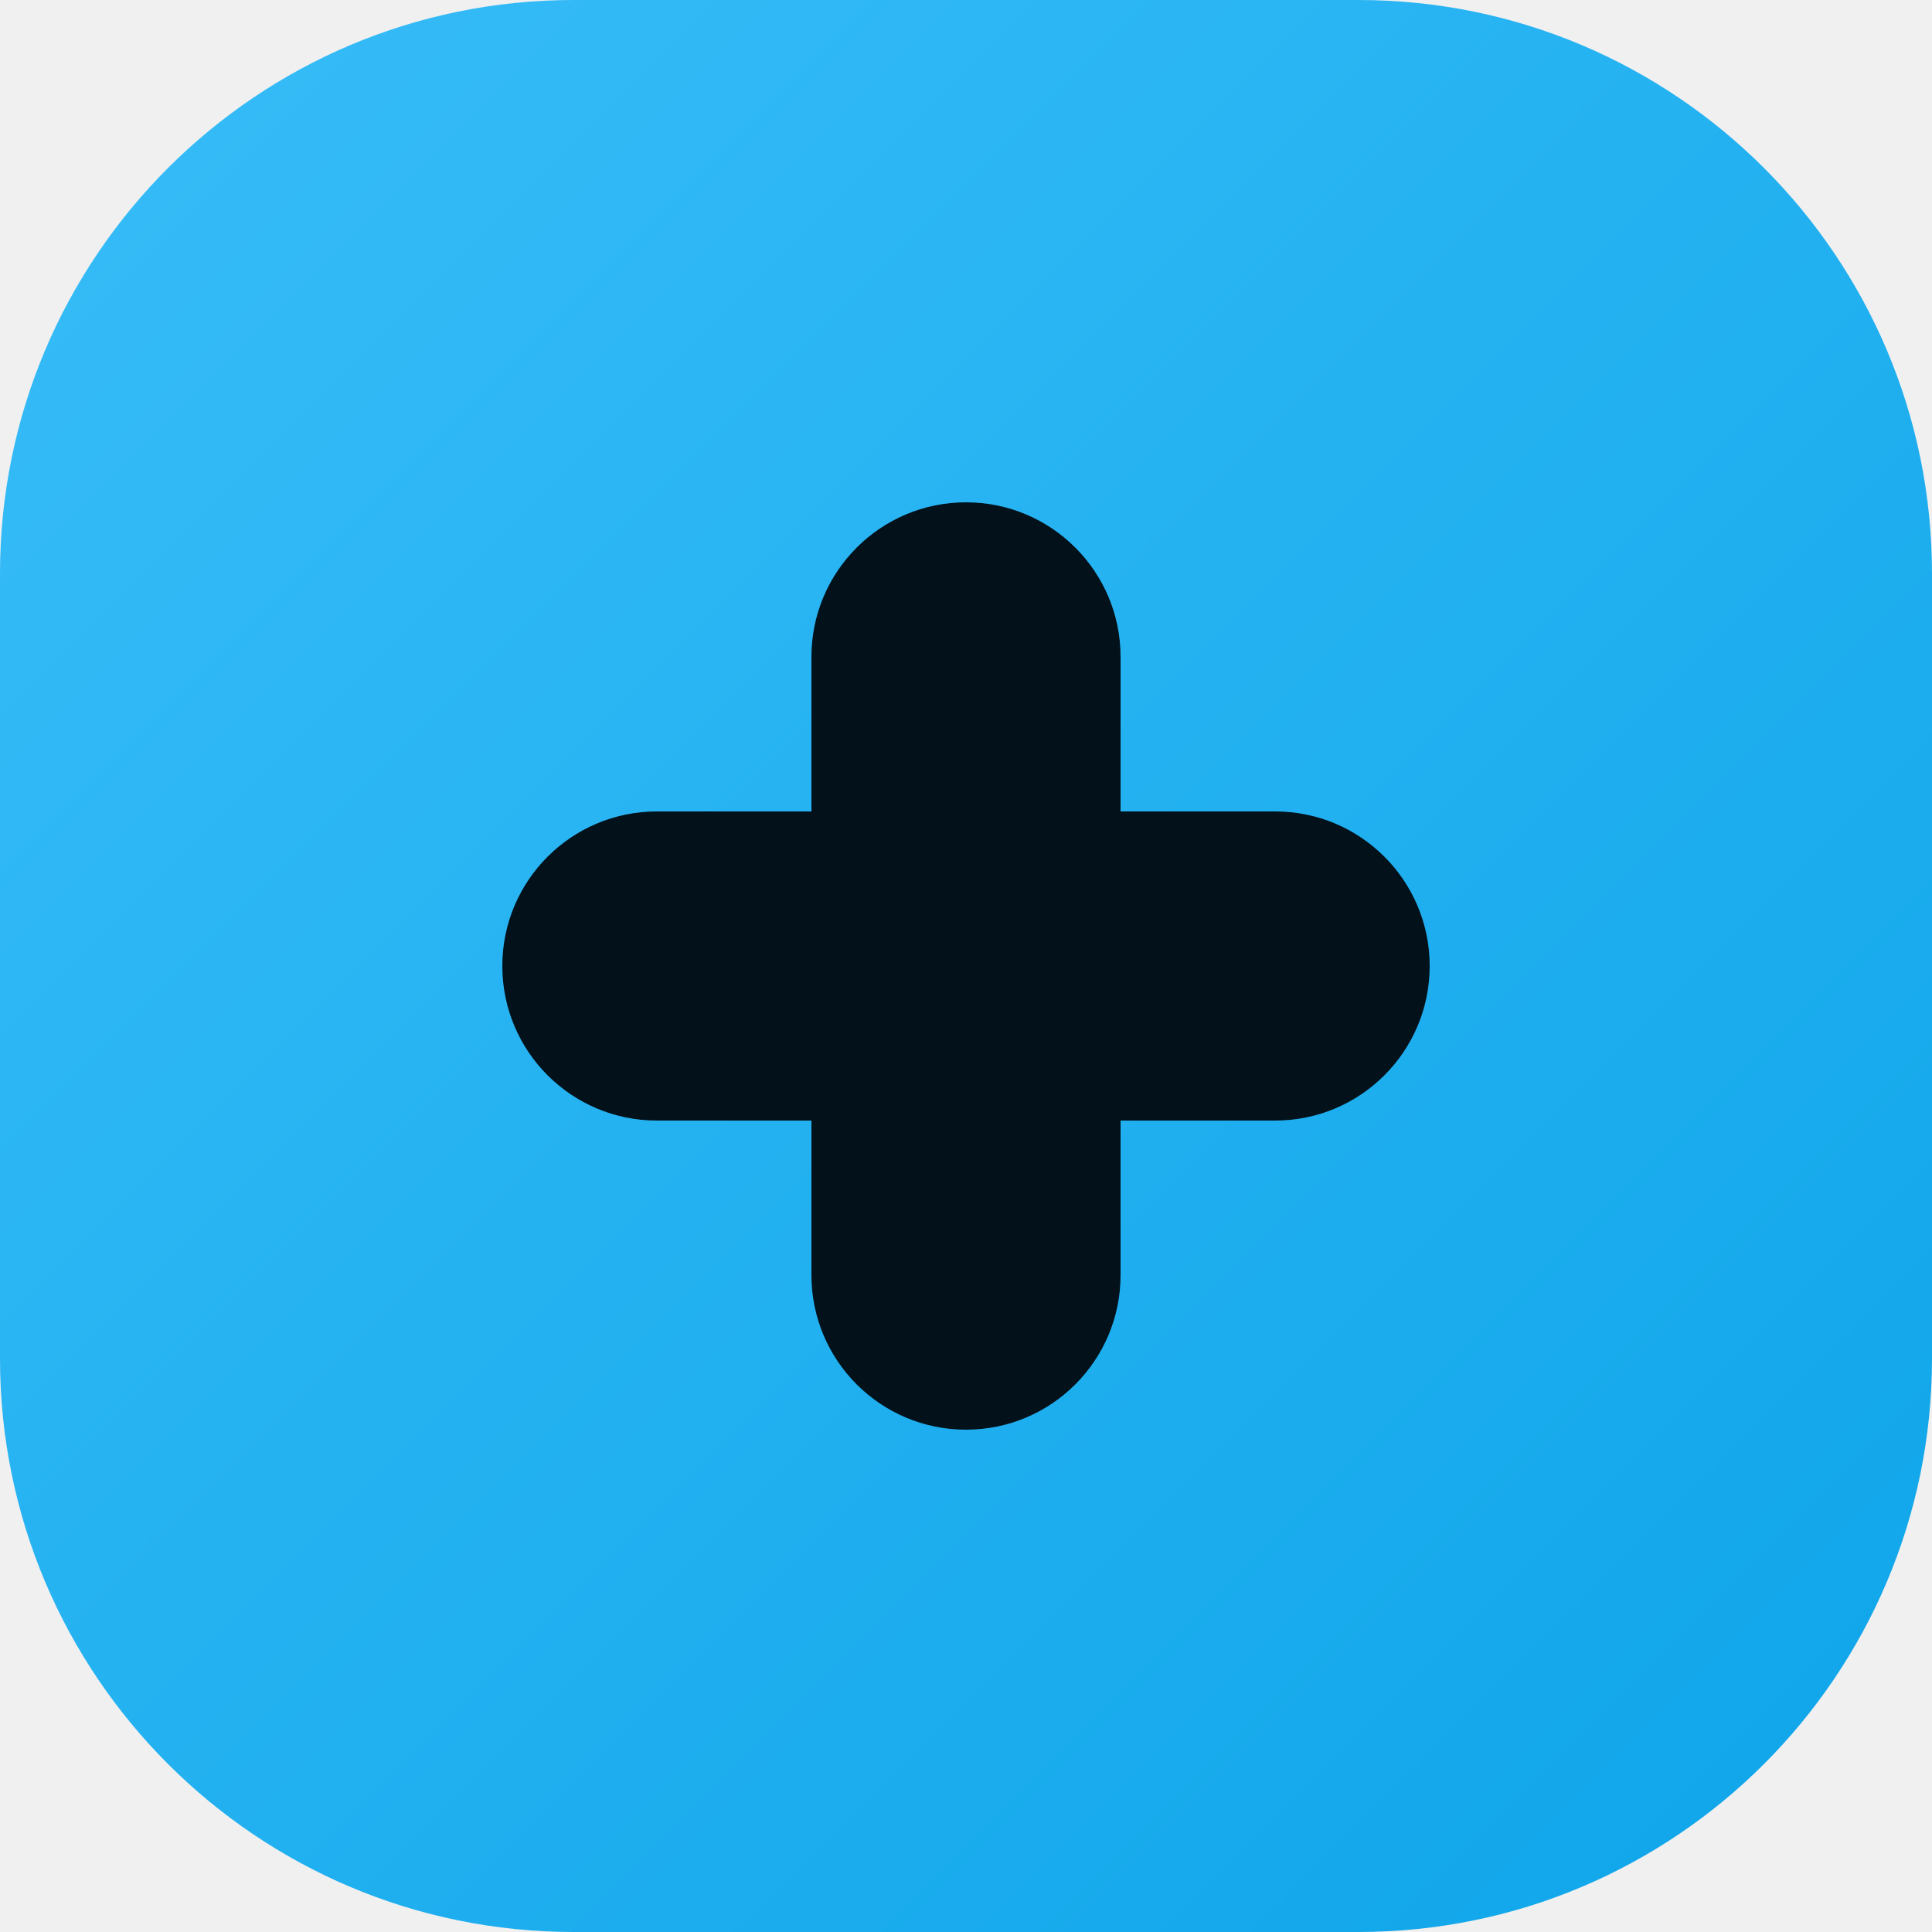
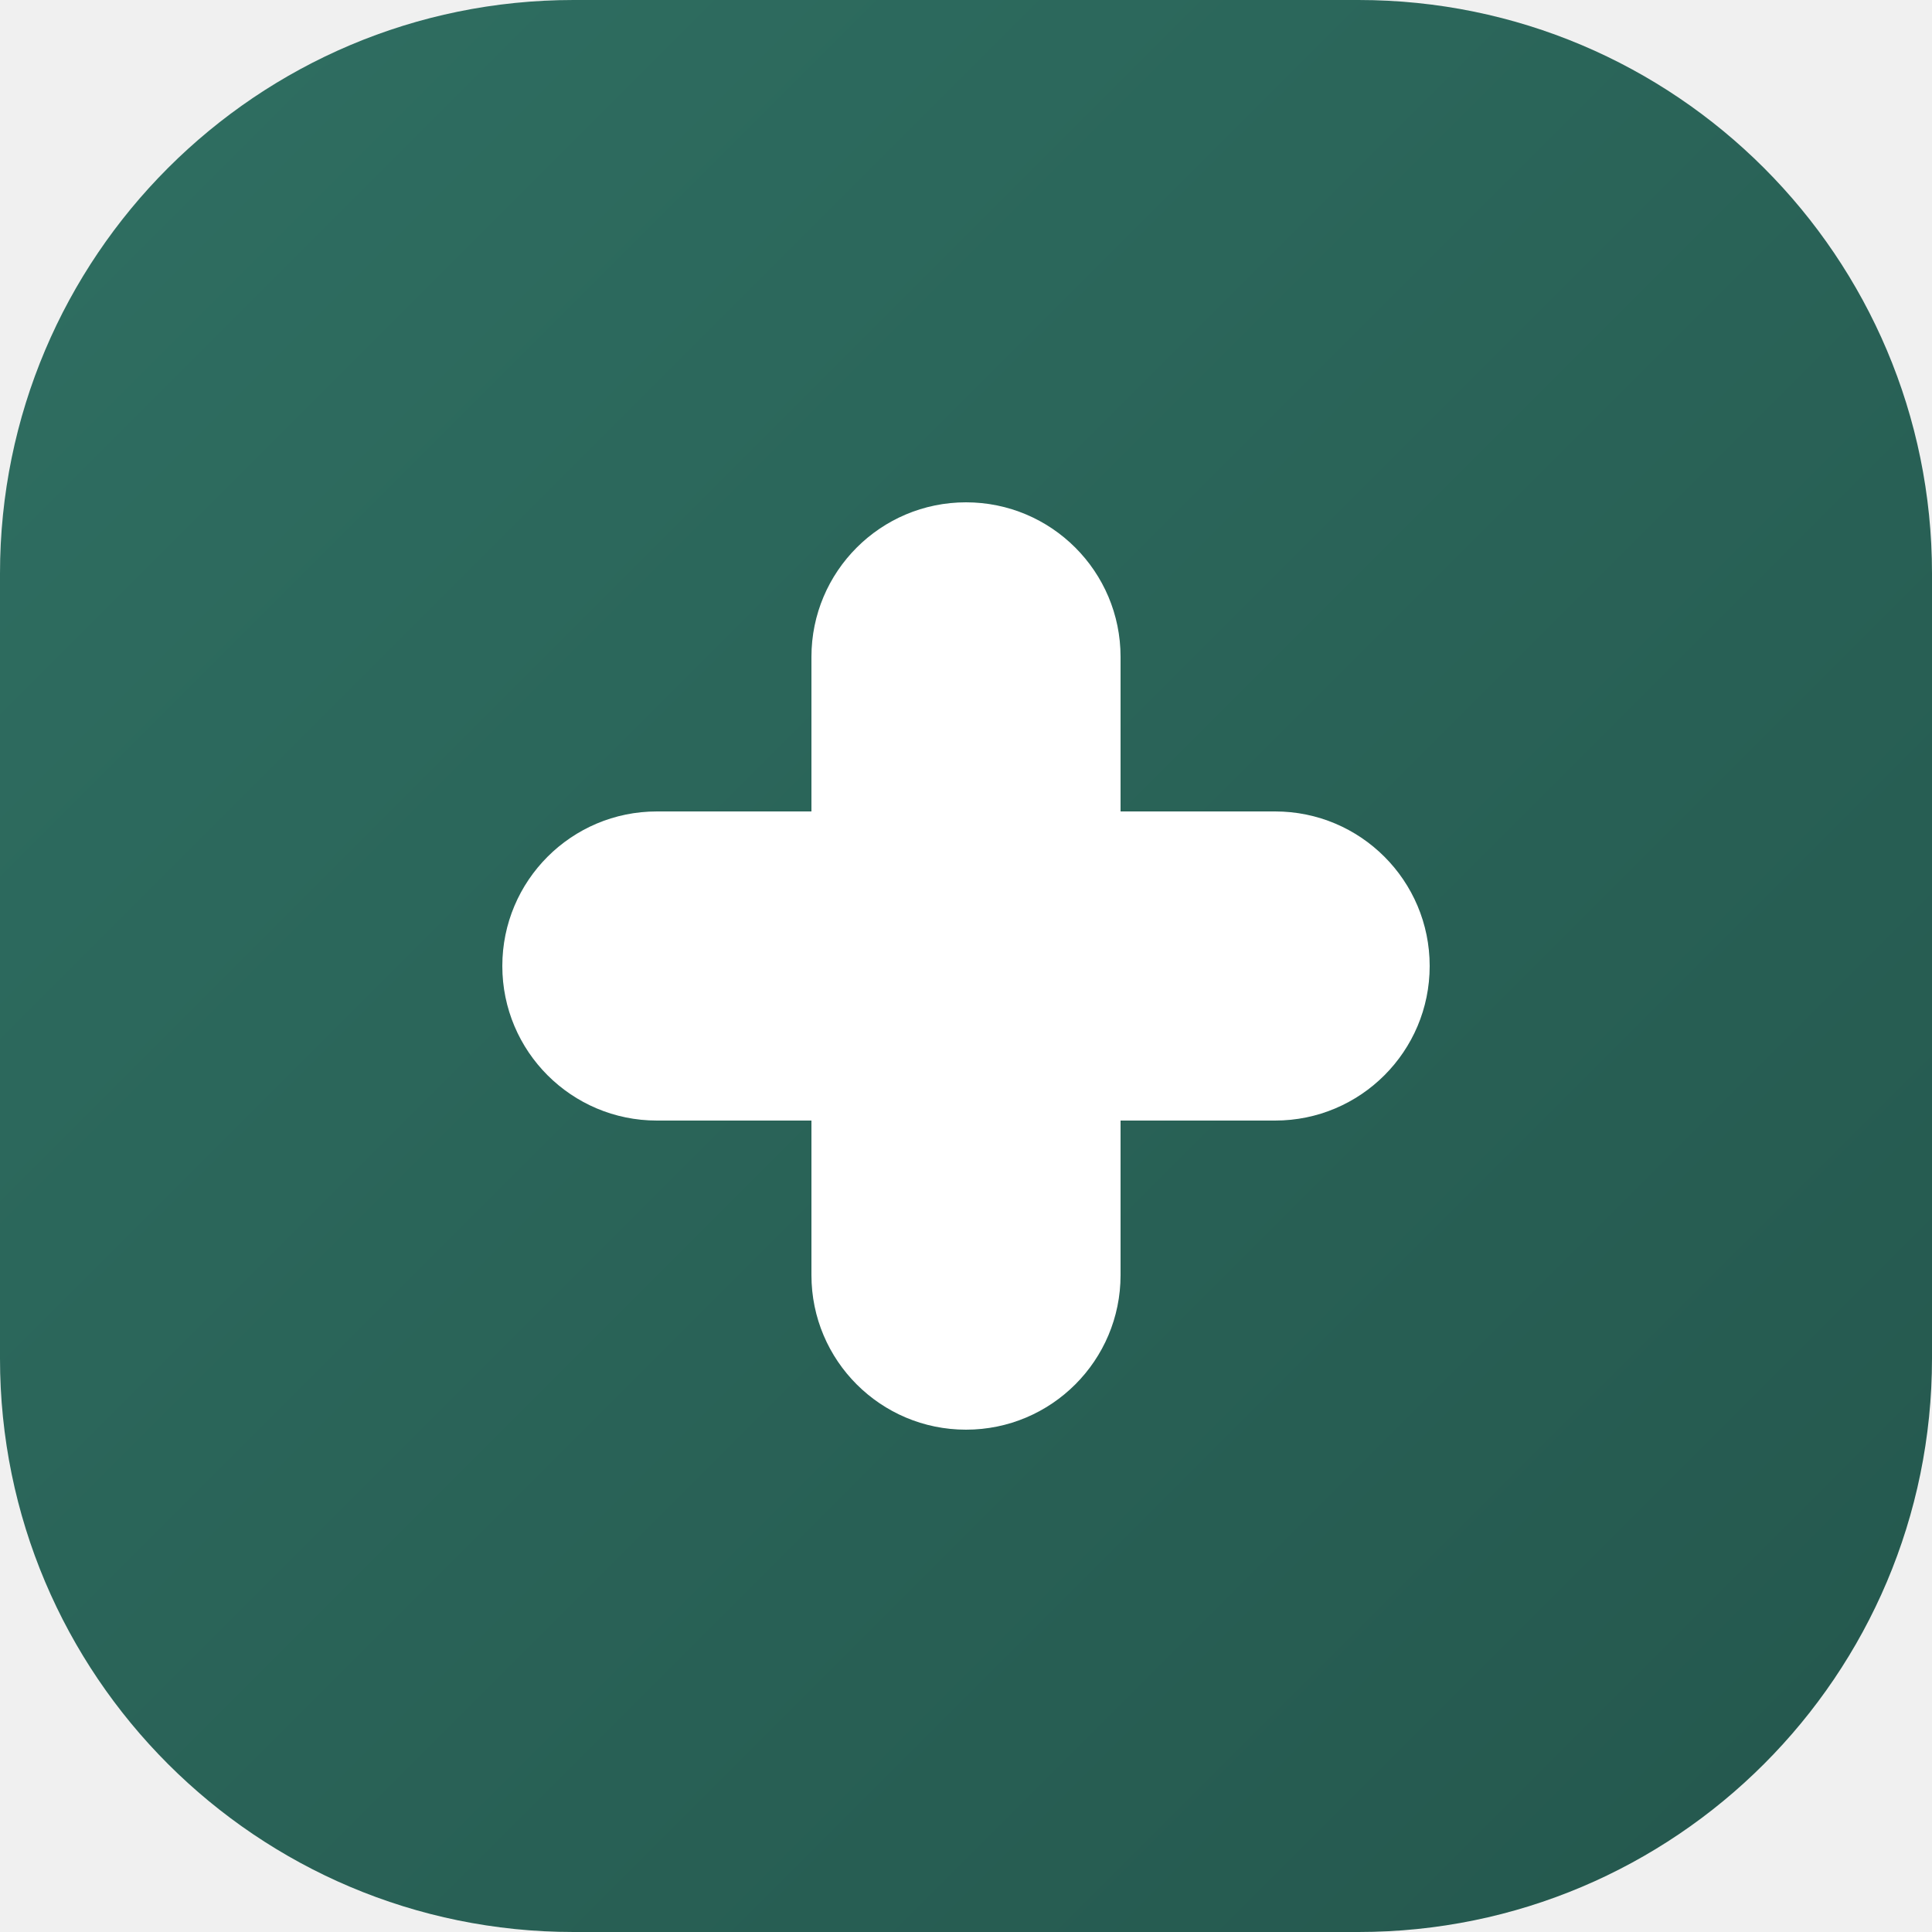
<svg xmlns="http://www.w3.org/2000/svg" viewBox="0 0 64 64">
  <defs>
    <linearGradient id="g" x1="0" y1="0" x2="1" y2="1">
-       <stop offset="0" stop-color="#38bdf8" />
-       <stop offset="1" stop-color="#0ea5e9" />
+       <stop offset="0" stop-color="#2F6F62" />
+       <stop offset="1" stop-color="#24574D" />
    </linearGradient>
  </defs>
  <rect width="64" height="64" rx="19" fill="url(#g)" />
-   <rect x="16.64" y="26.88" width="30.72" height="10.24" rx="5.12" fill="#03111b" />
-   <rect x="26.88" y="16.64" width="10.24" height="30.72" rx="5.12" fill="#03111b" />
+   <rect x="16.64" y="26.88" width="30.72" height="10.24" rx="5.12" fill="#FFFFFF" />
+   <rect x="26.88" y="16.64" width="10.24" height="30.72" rx="5.12" fill="#FFFFFF" />
</svg>
